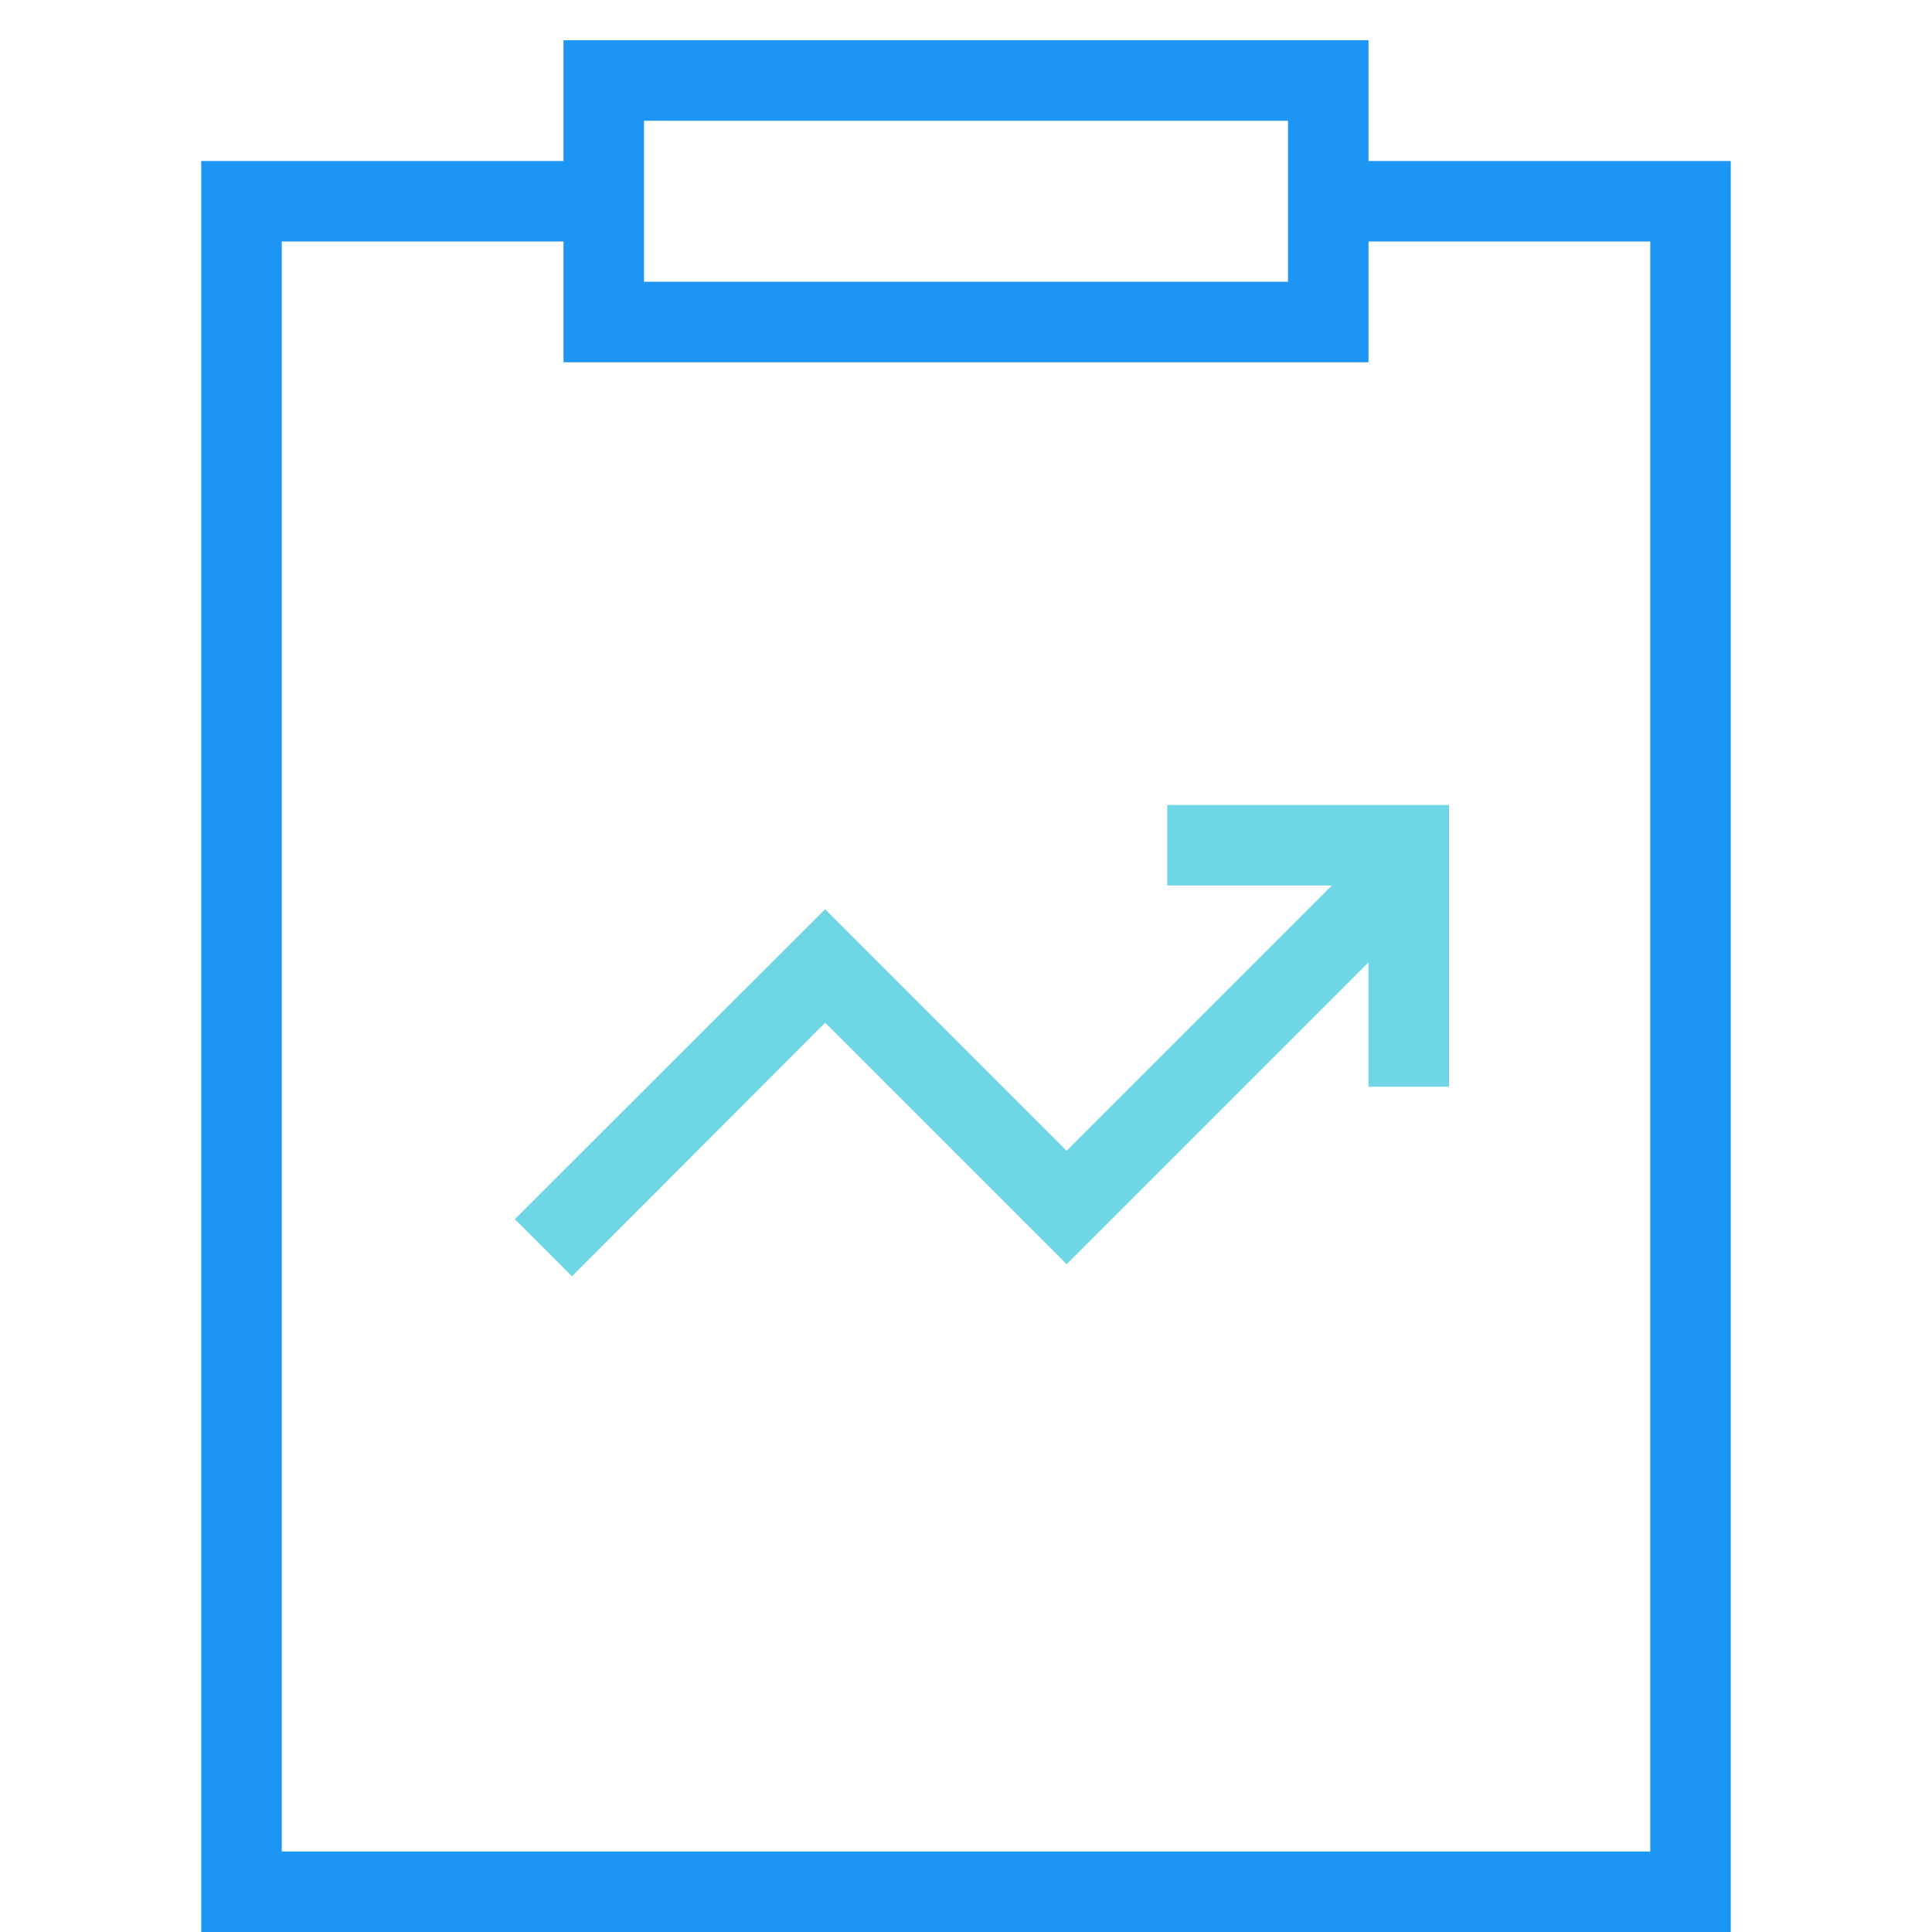
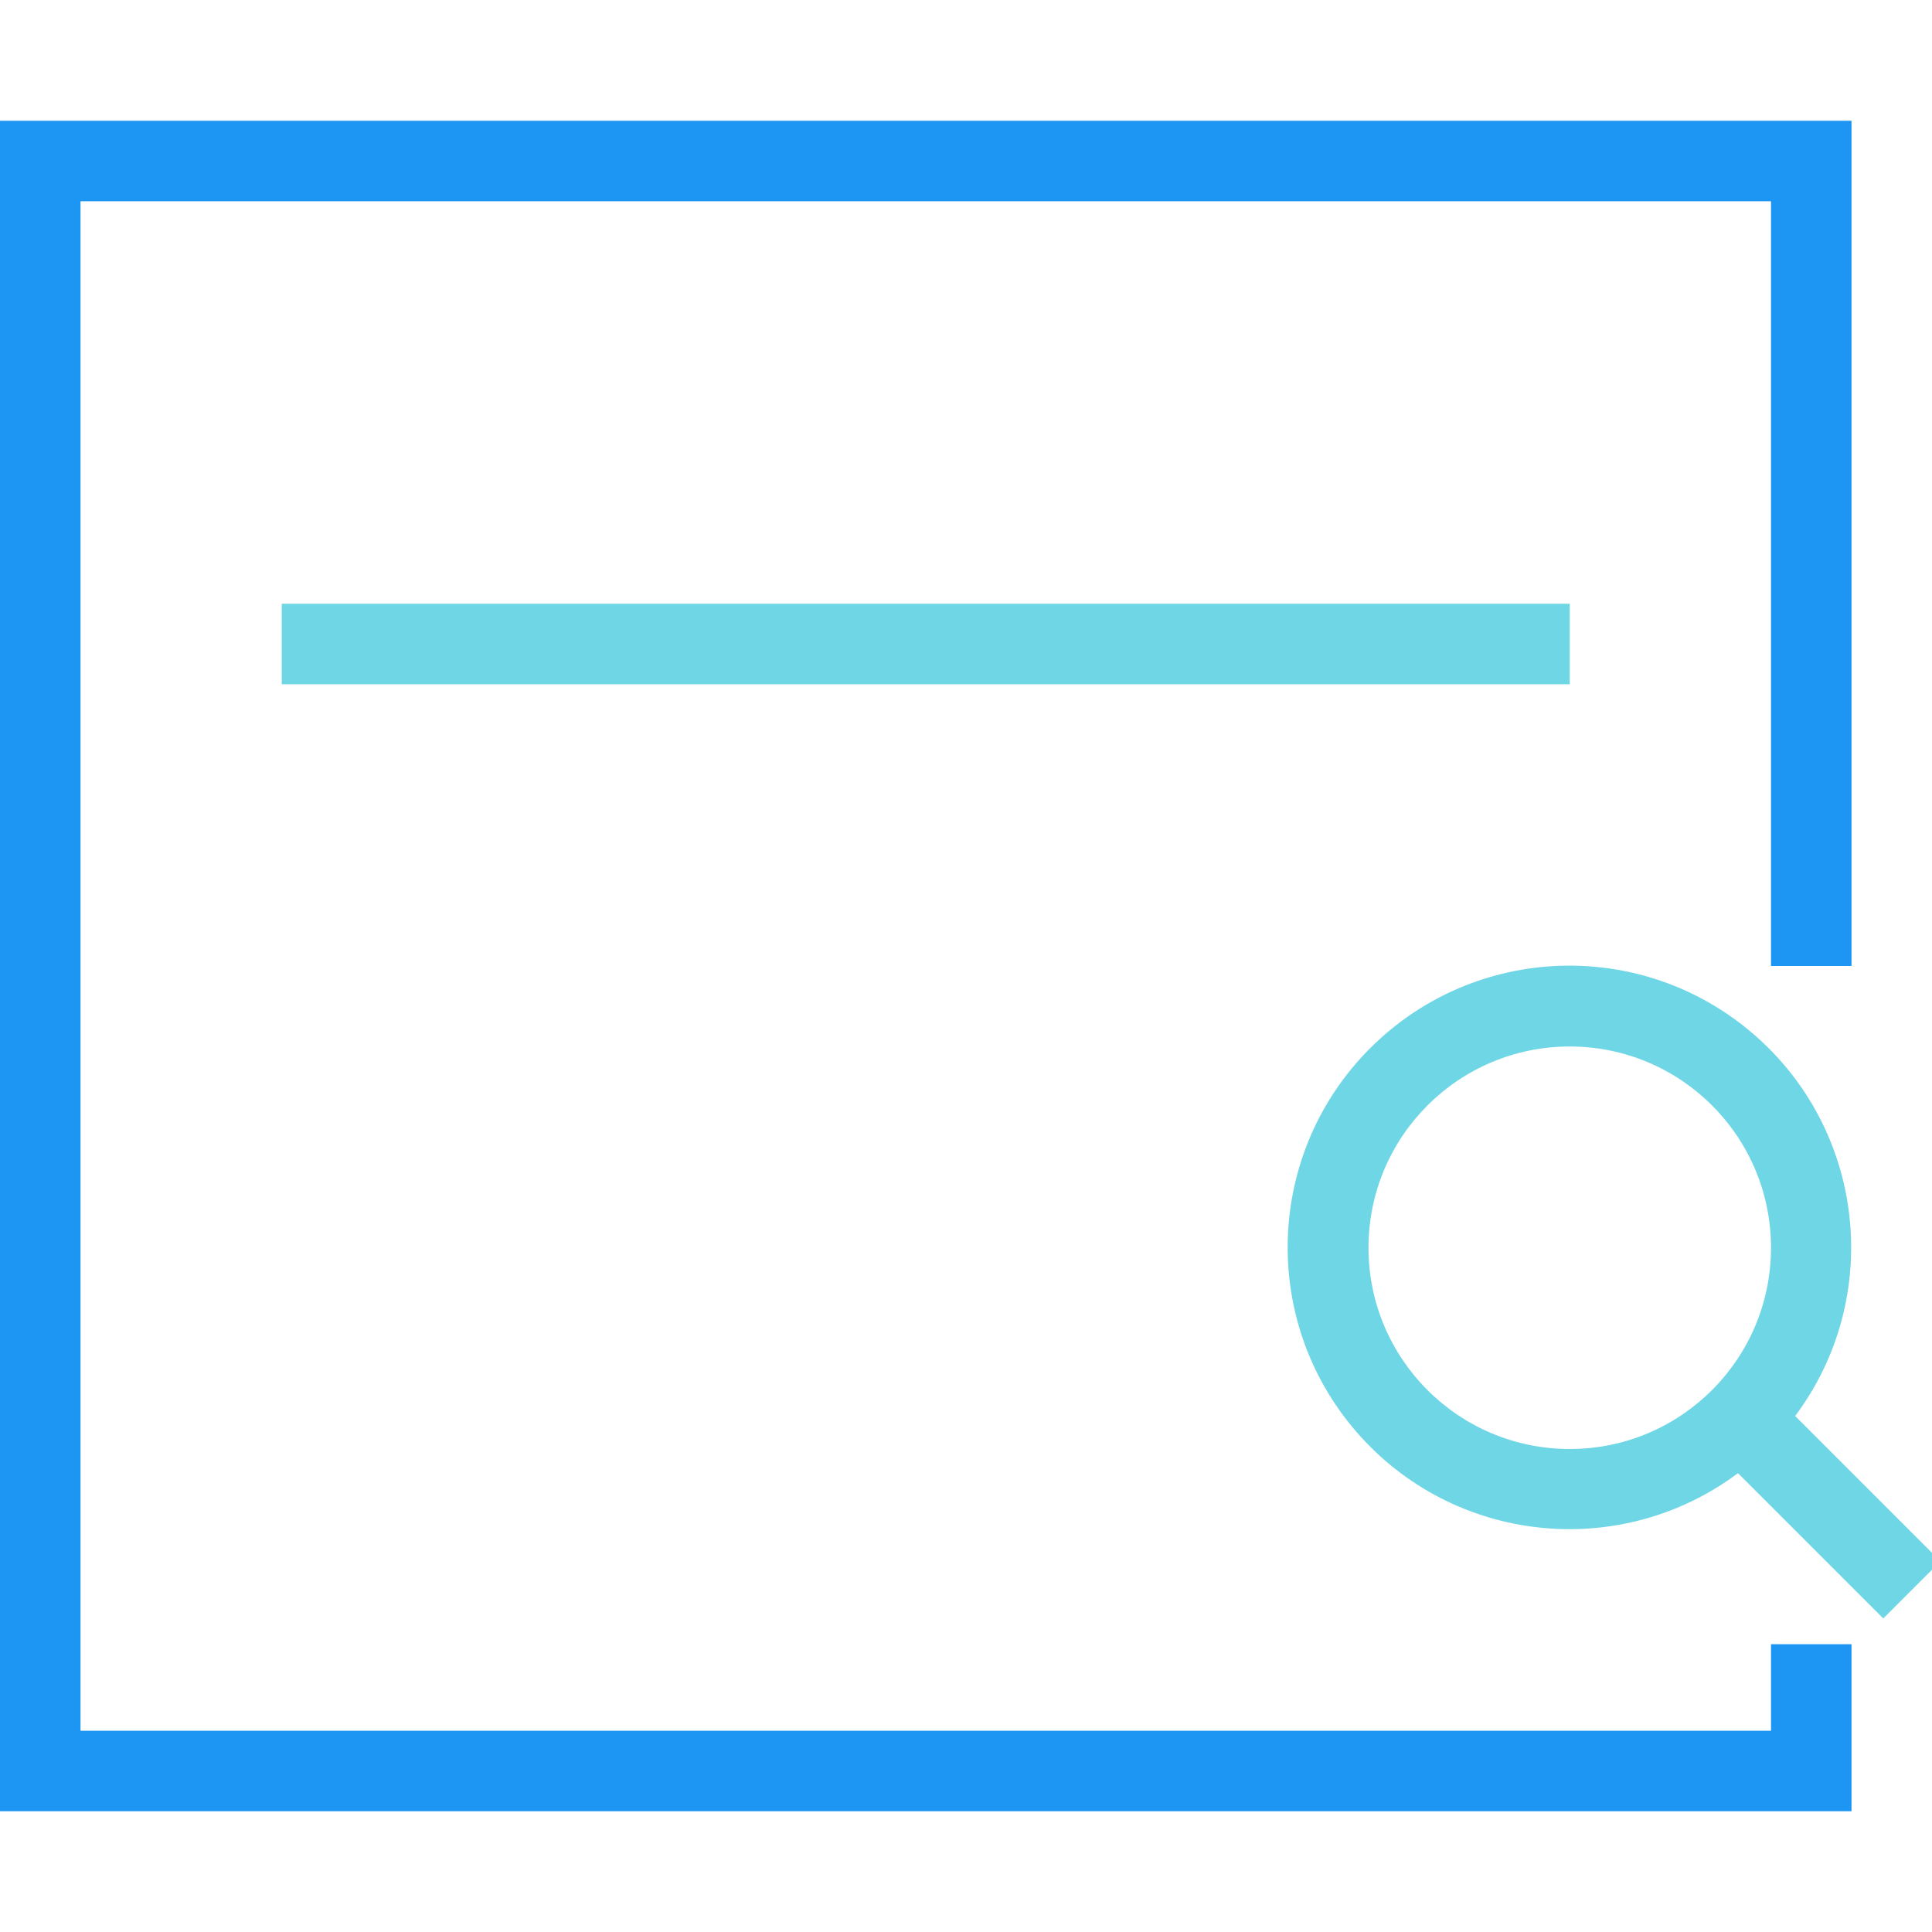
<svg xmlns="http://www.w3.org/2000/svg" id="图层_1" data-name="图层 1" viewBox="0 0 48 48">
  <defs>
    <style>.cls-1{fill:#1d96f3;}.cls-2{fill:#6fd6e5;}</style>
  </defs>
-   <path class="cls-1" d="M34,4V1H14V4H5V48H43V4ZM32,7H16V3H32Zm9,39H7V6h7V9H34V6h7Z" />
-   <polygon class="cls-2" points="29 20 29 22 33.09 22 26.5 28.59 20.5 22.59 12.79 30.29 14.21 31.71 20.5 25.41 26.5 31.41 34 23.91 34 27 36 27 36 20 29 20" />
+   <polygon class="cls-1" points="46 45 0 45 0 3 46 3 46 24 44 24 44 5 2 5 2 43 44 43 44 40.85 46 40.85 46 45" />
+   <path class="cls-2" d="M48.21,38.79,44.6,35.18a7,7,0,1,0-1.42,1.42l3.61,3.61ZM39,36a5,5,0,1,1,5-5A5,5,0,0,1,39,36Z" />
+   <rect class="cls-2" x="7" y="15" width="32" height="2" />
</svg>
